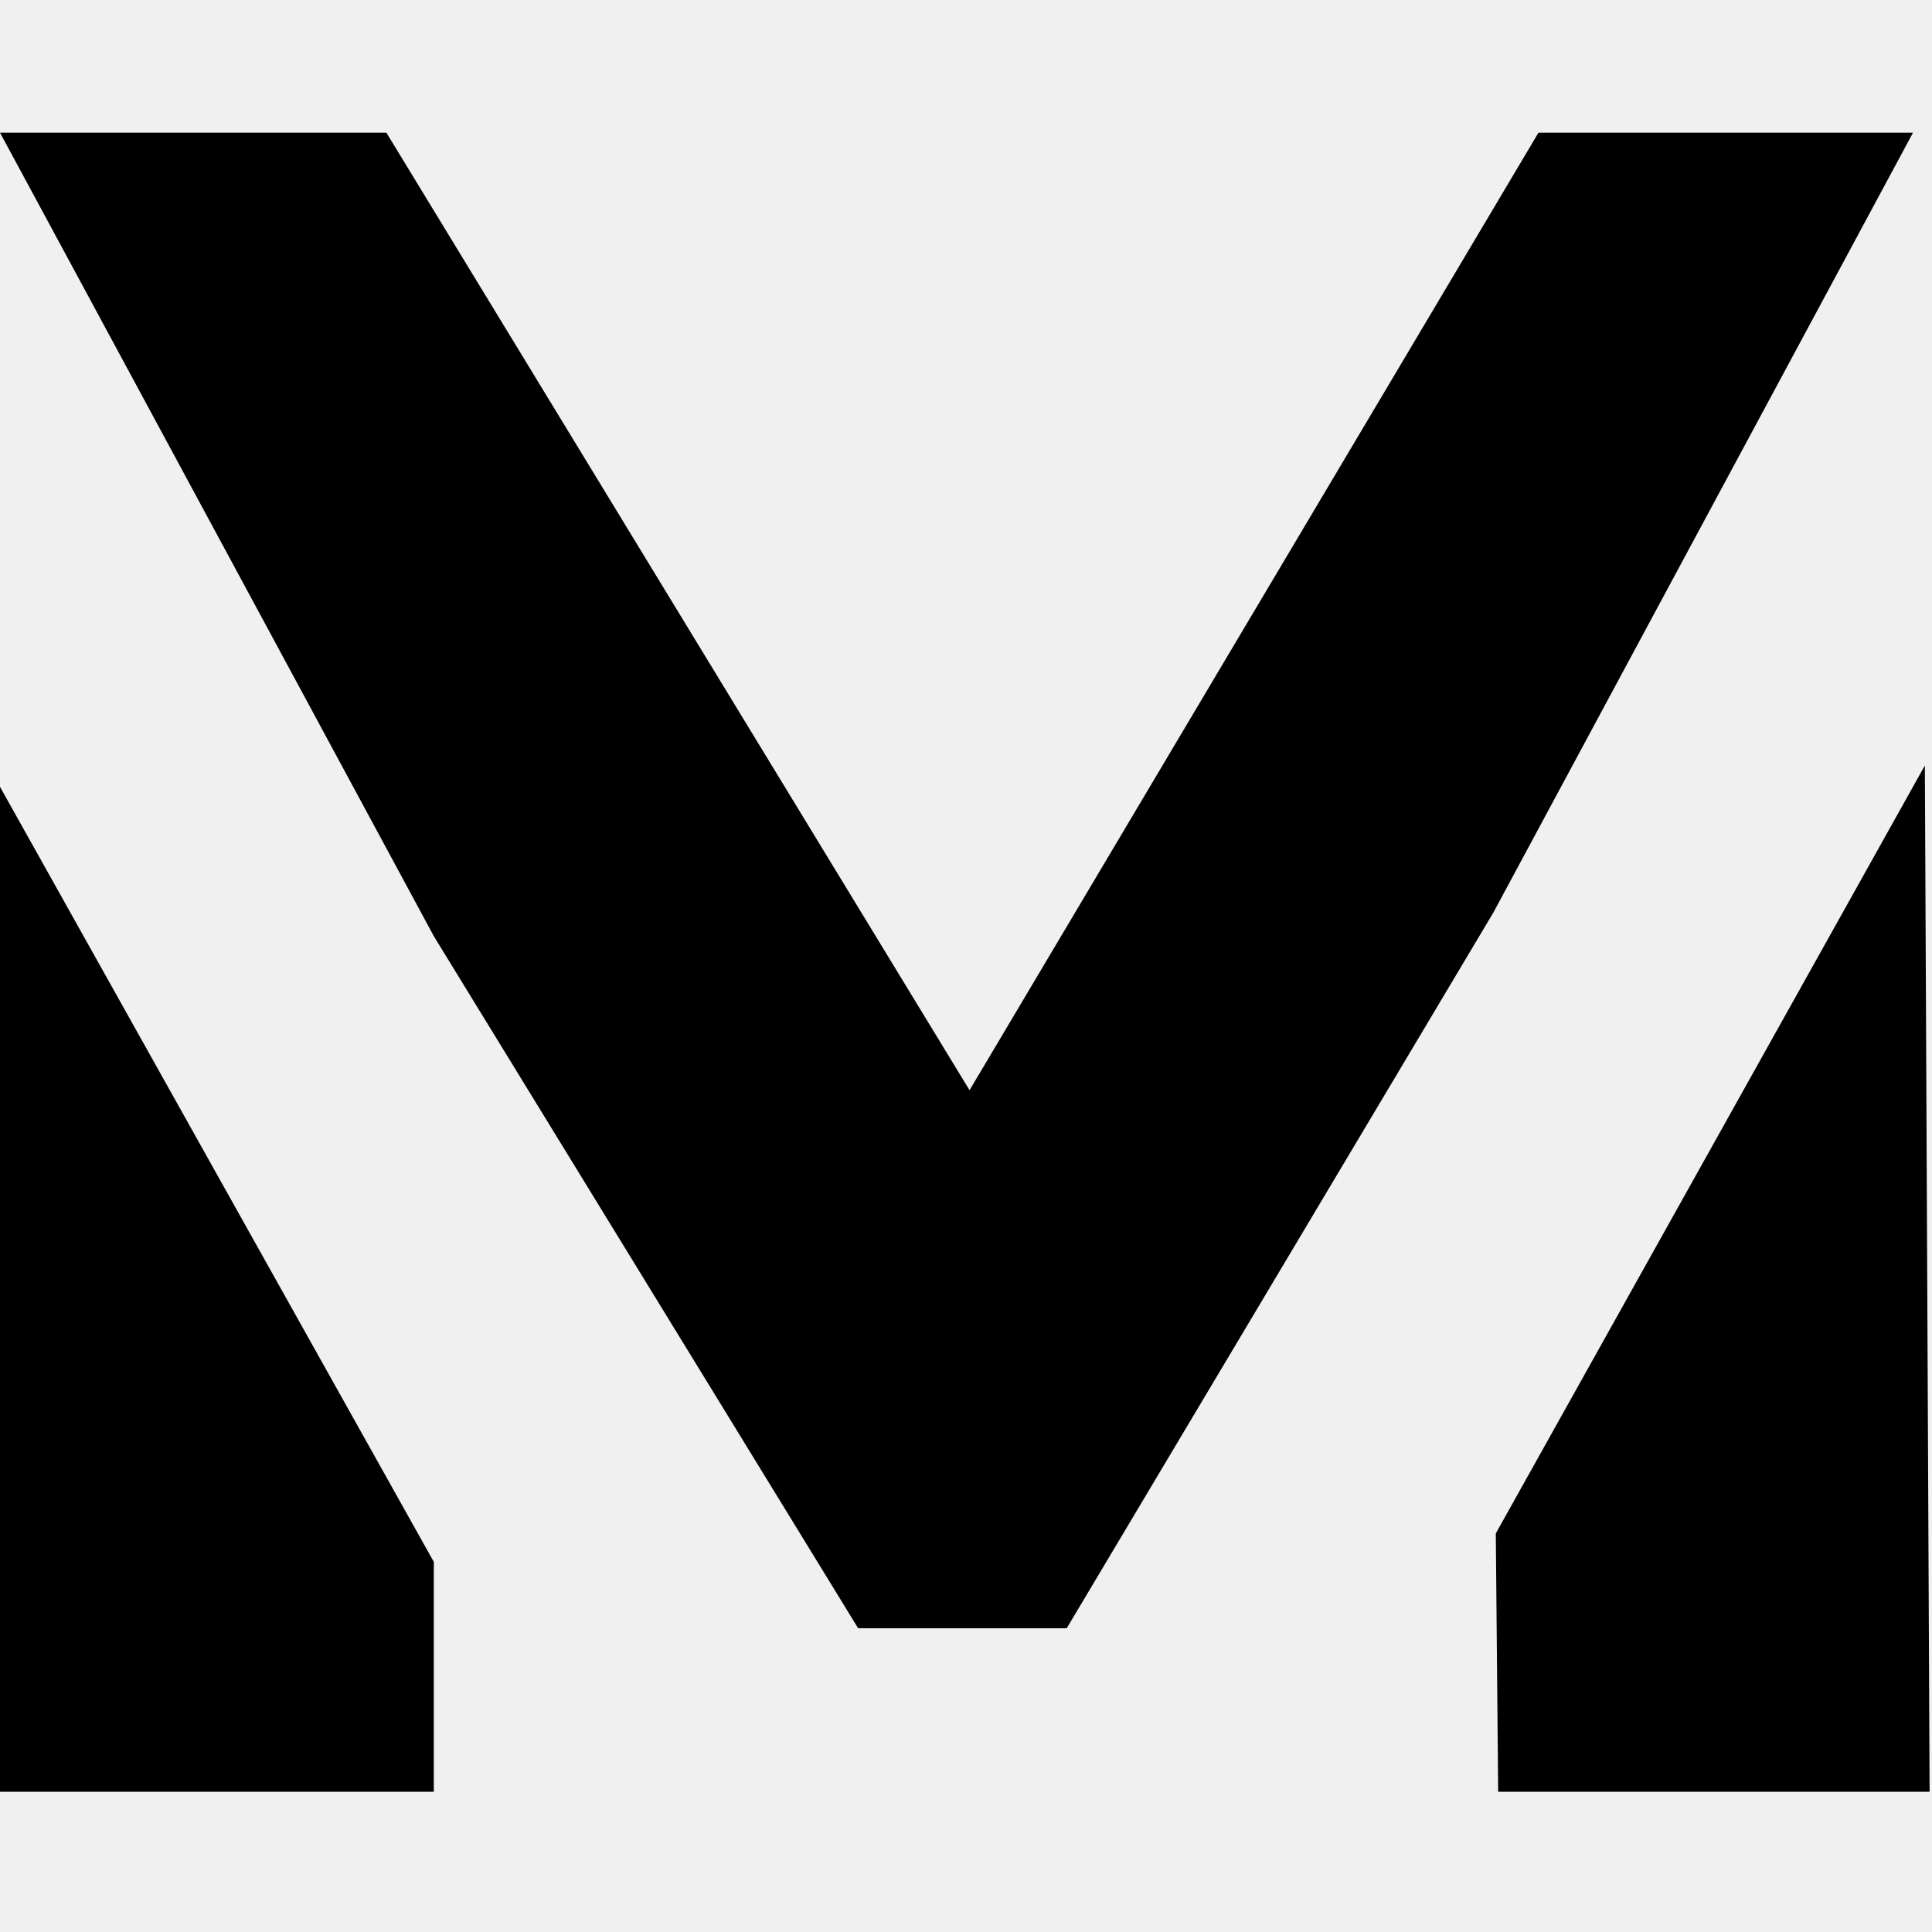
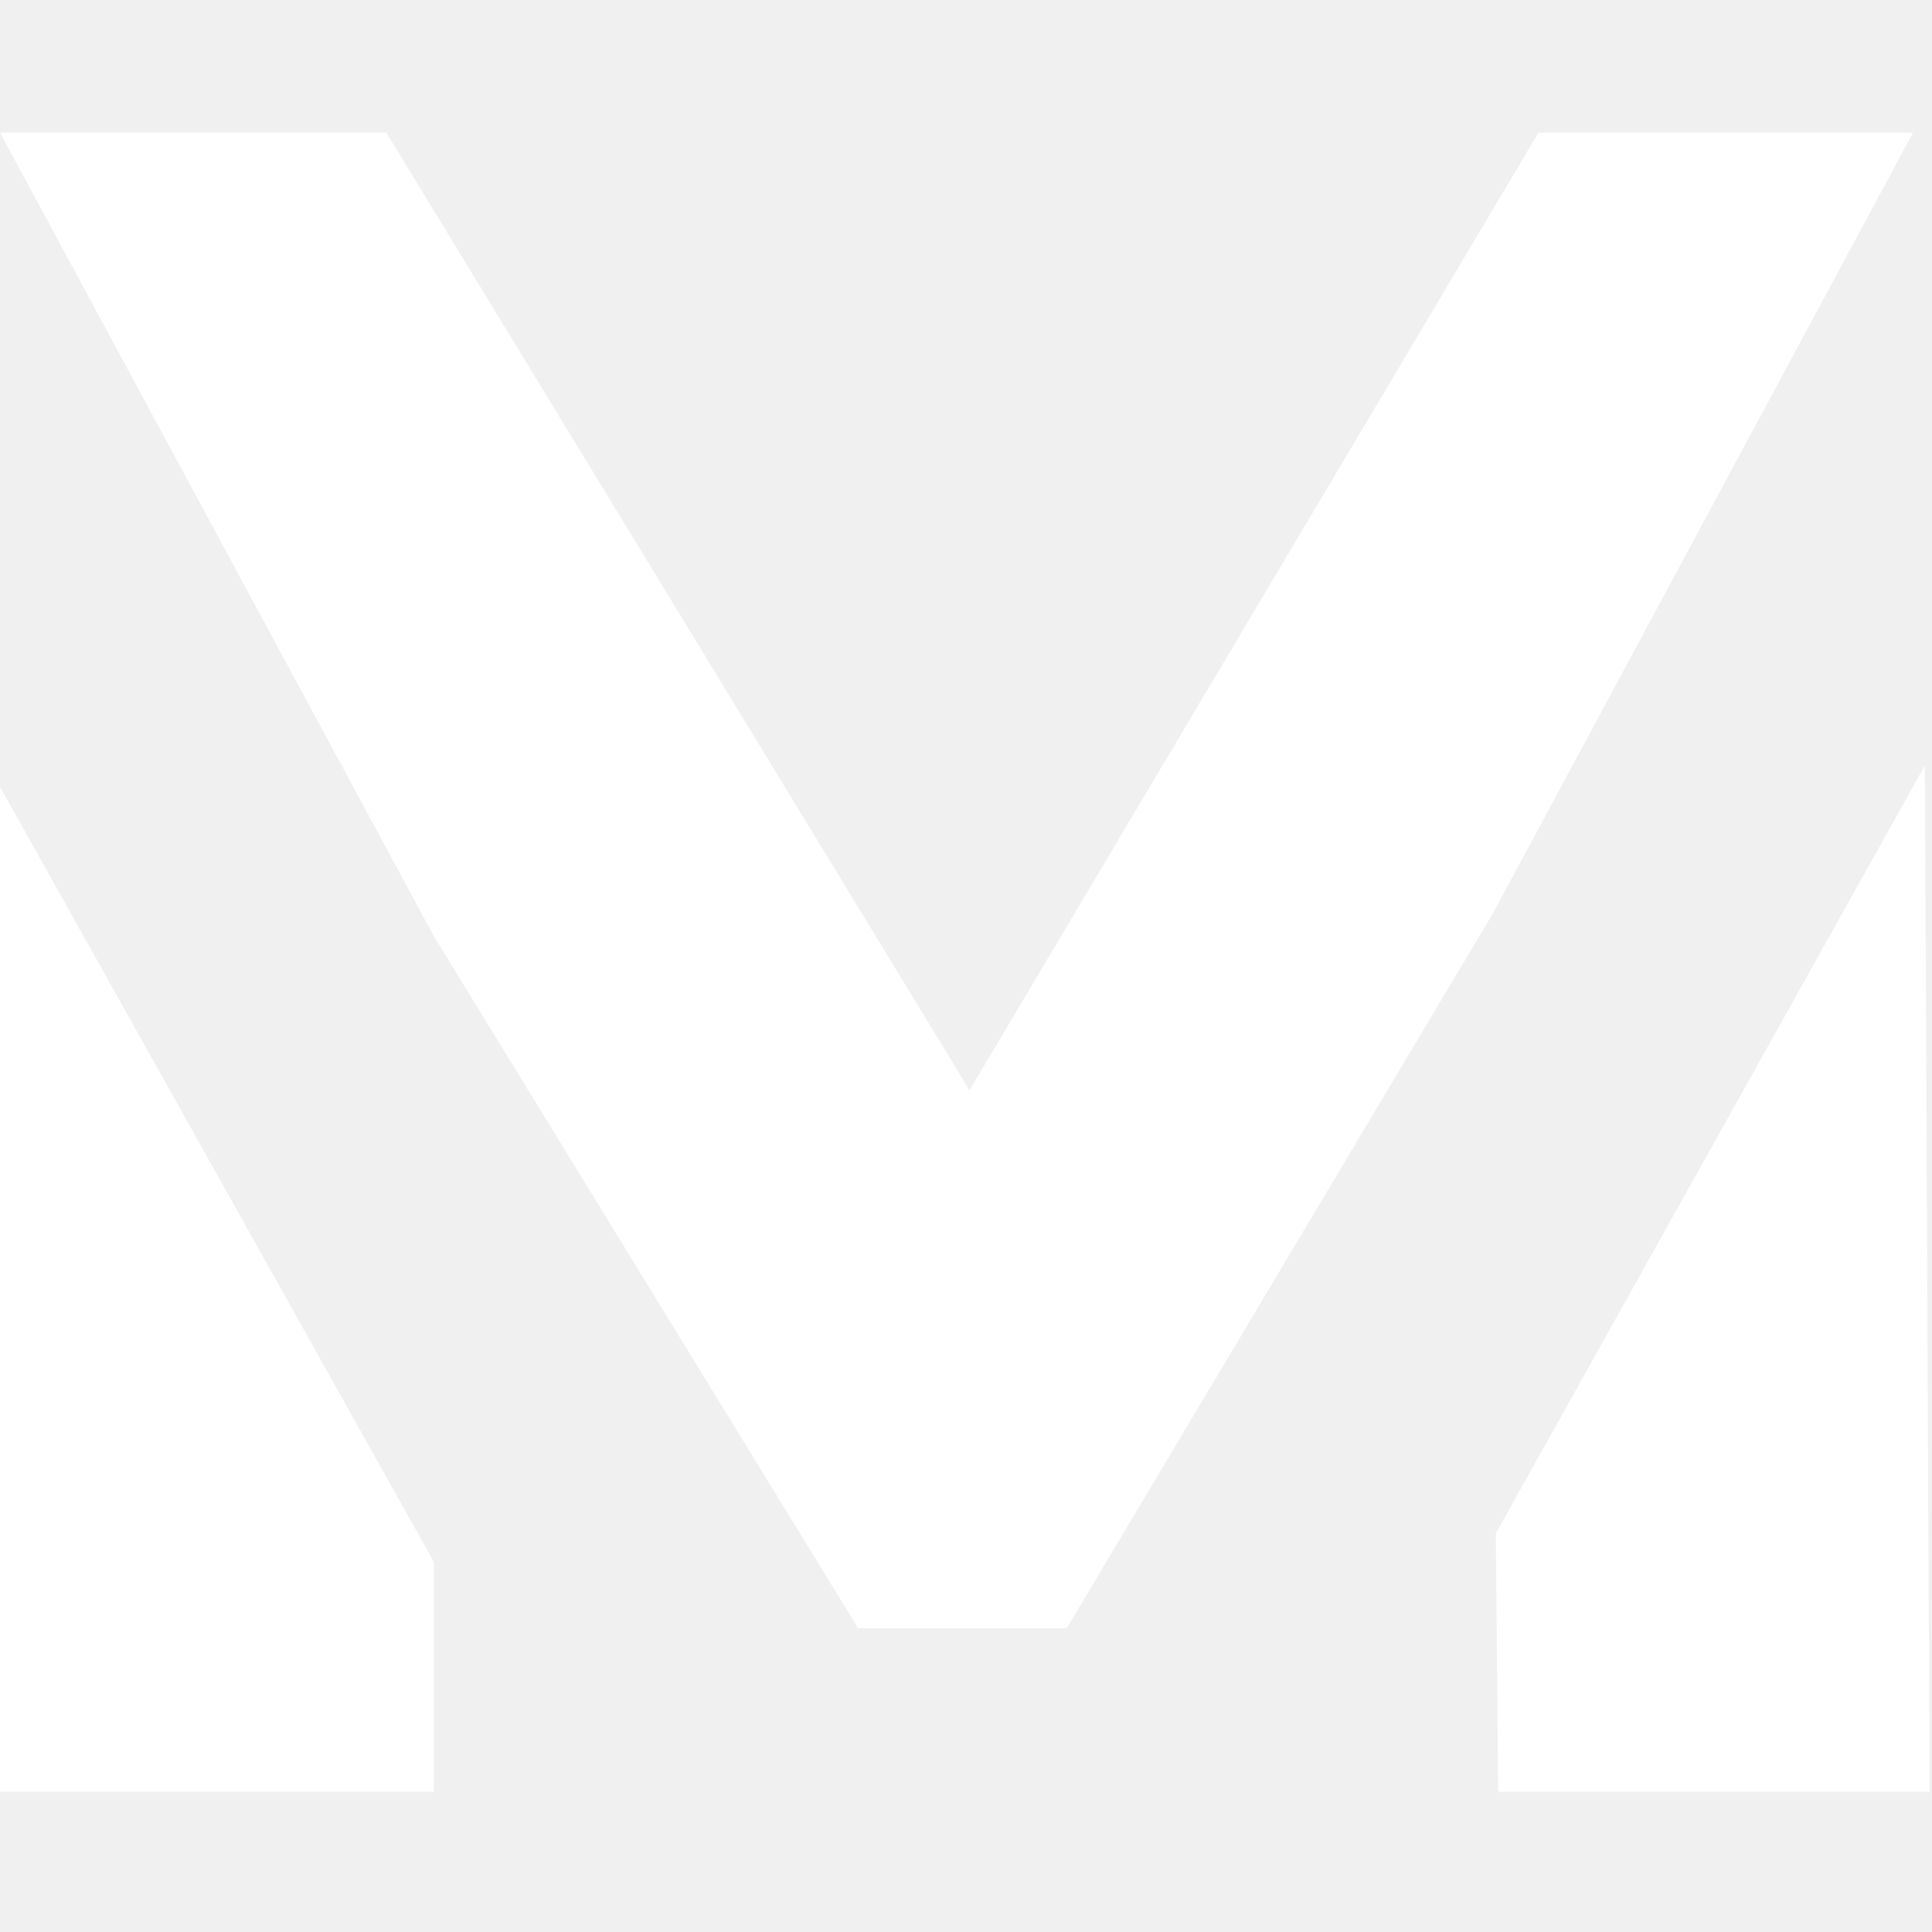
- <svg xmlns="http://www.w3.org/2000/svg" class="logo-animate" width="23" height="23" viewBox="0 0 233 201" fill="none" id="Svg-logo">
-   <path d="M232.139 76.32L180.394 168.932L180.68 200.089H232.711L232.139 76.32ZM0 200.089H52.317V172.362L0 78.892V200.089ZM185.54 0L116.927 115.48L46.599 0H0L52.317 96.9L103.491 180.366H128.648L180.108 94.042L230.71 0H185.54Z" fill="black" />
+ <svg xmlns="http://www.w3.org/2000/svg" width="23" height="23" viewBox="0 0 233 201" fill="none">
+   <path d="M232.139 76.32L180.394 168.932L180.68 200.089H232.711L232.139 76.32ZM0 200.089H52.317V172.362L0 78.892V200.089ZM185.54 0L116.927 115.48L46.599 0H0L52.317 96.9L103.491 180.366H128.648L180.108 94.042L230.71 0H185.54Z" fill="white" />
</svg>
